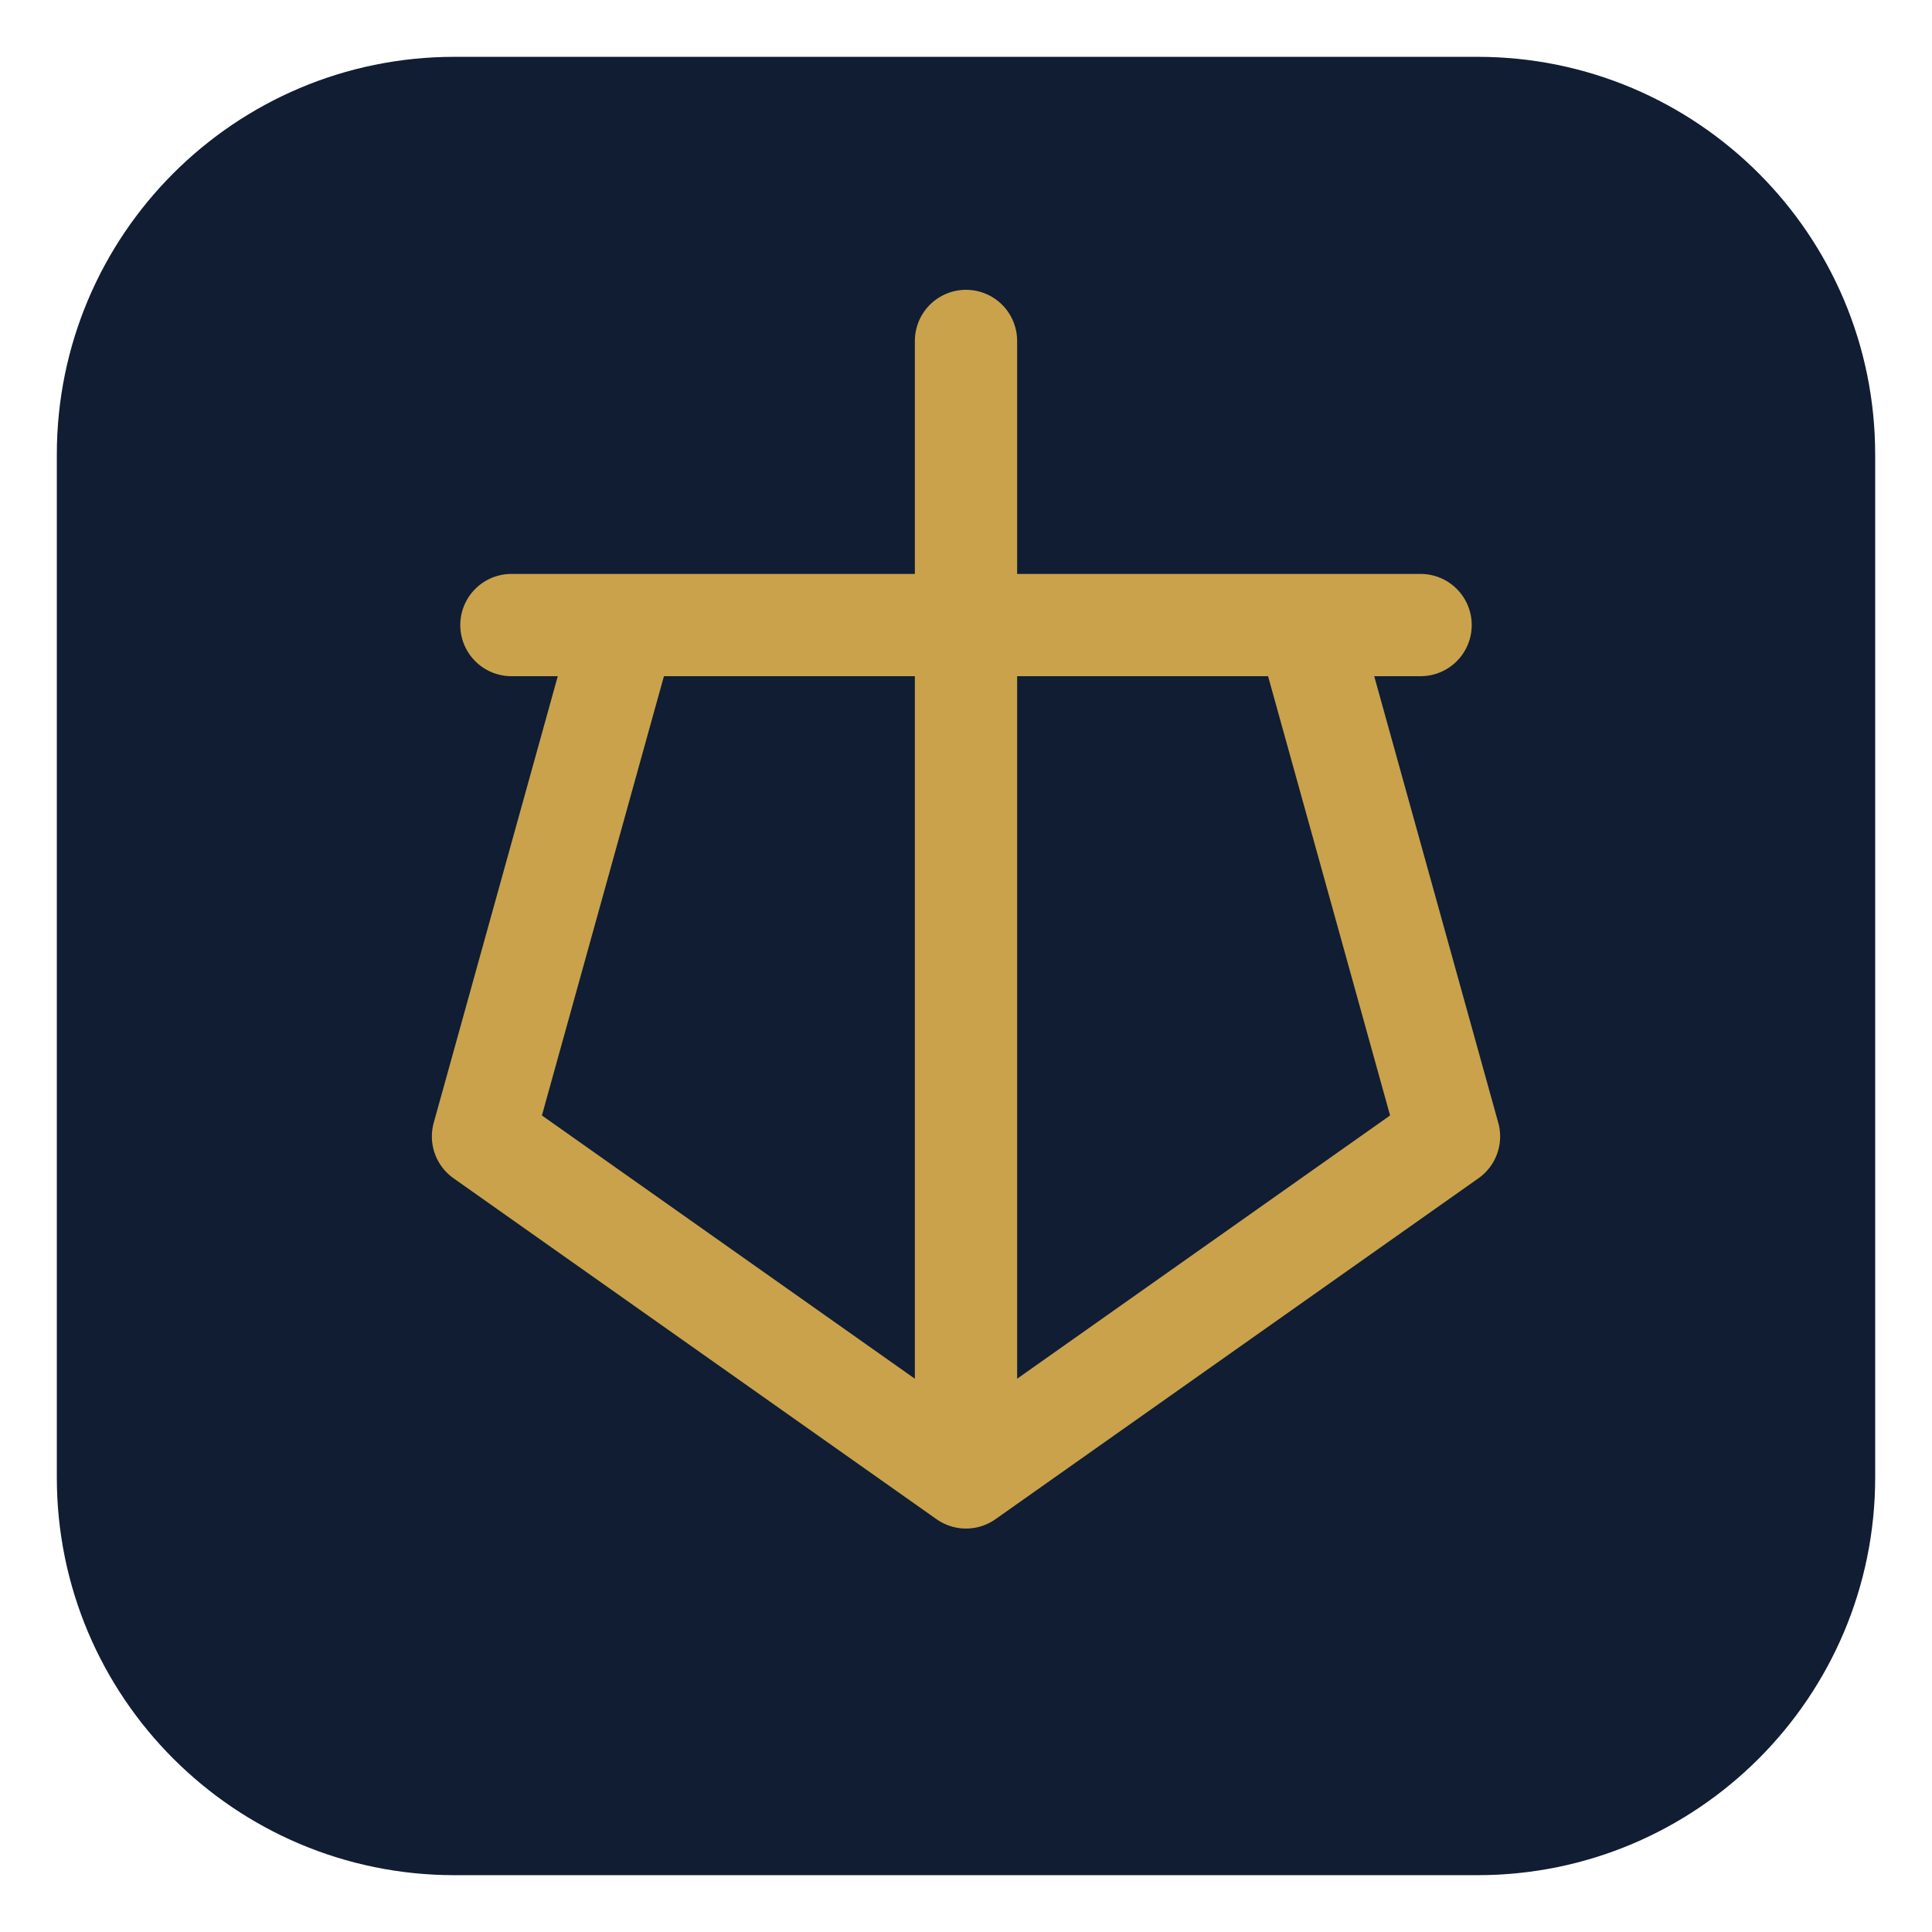
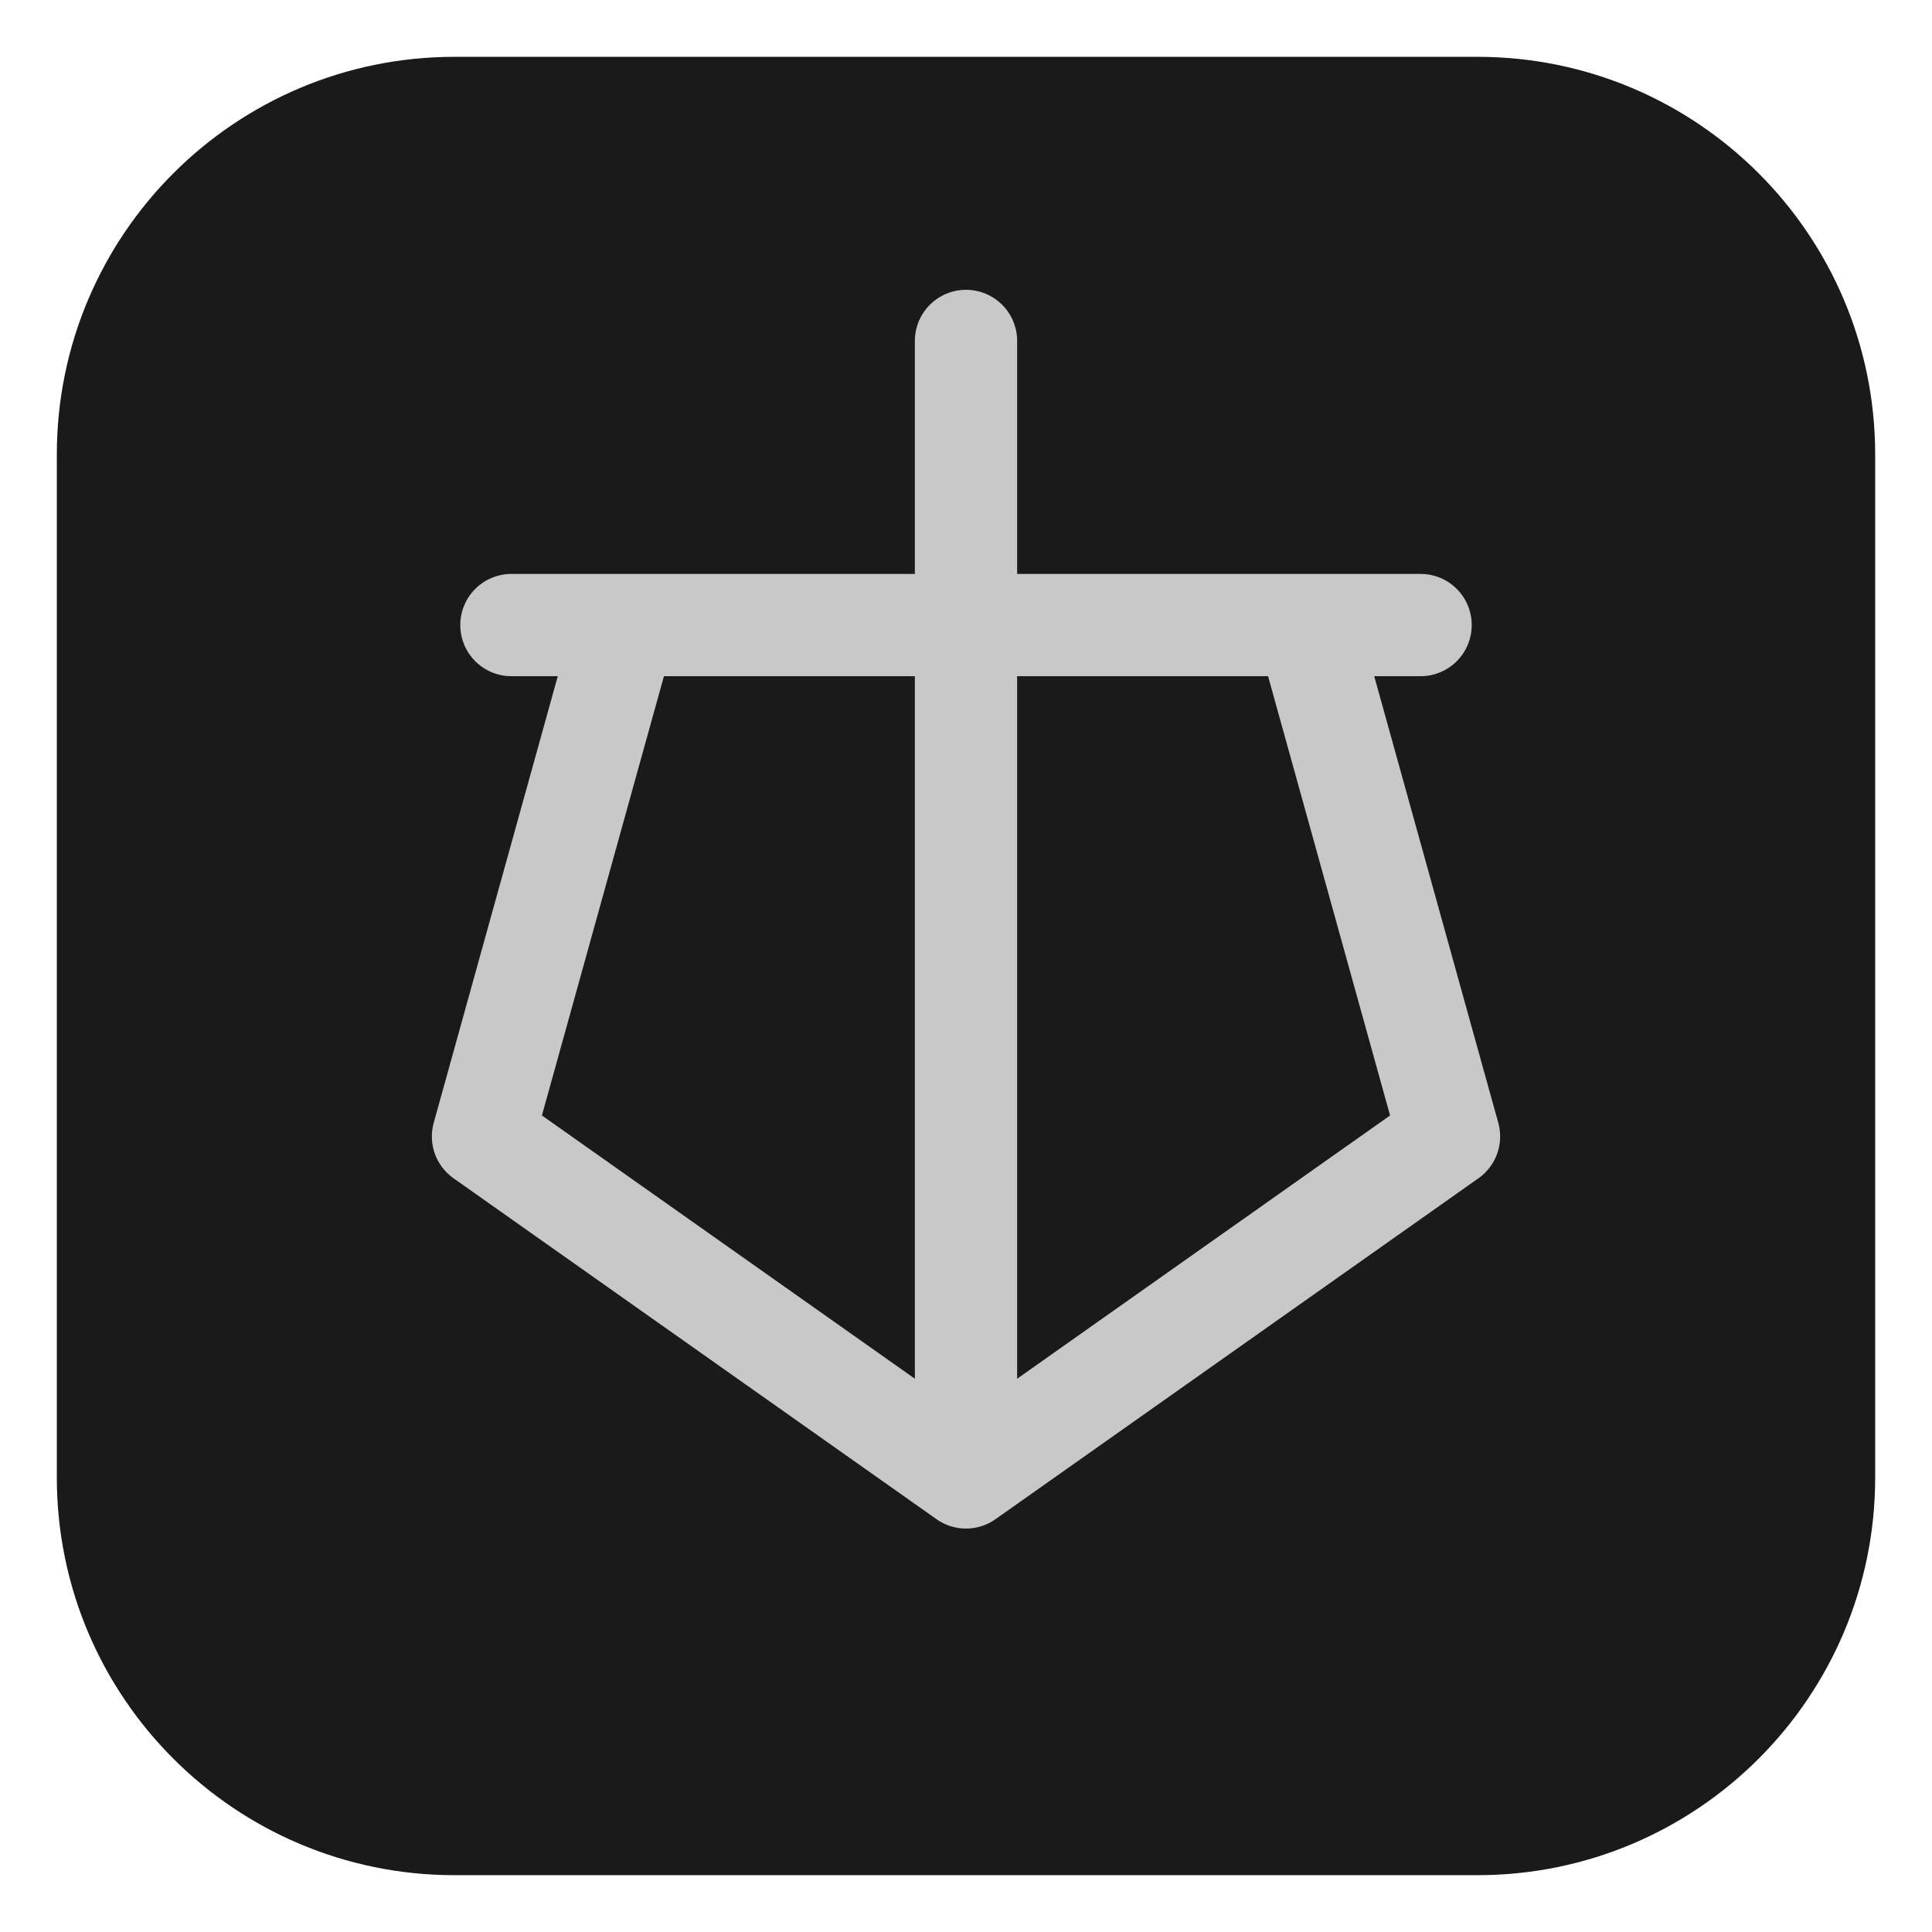
<svg xmlns="http://www.w3.org/2000/svg" viewBox="0 0 34 34">
-   <rect x="1" y="1" width="32" height="32" rx="7" fill="#101d33" />
-   <path d="M17 6v20M9 11h16M11 11l-2.5 9L17 26l8.5-6L23 11" stroke="#c9a24b" stroke-width="1.8" fill="none" stroke-linecap="round" stroke-linejoin="round" />
+   <rect x="1" y="1" width="32" height="32" rx="7" fill="#1a1a1a" />
+   <path d="M17 6v20M9 11h16M11 11l-2.5 9L17 26l8.5-6L23 11" stroke="#c8c8c8" stroke-width="1.8" fill="none" stroke-linecap="round" stroke-linejoin="round" />
</svg>
